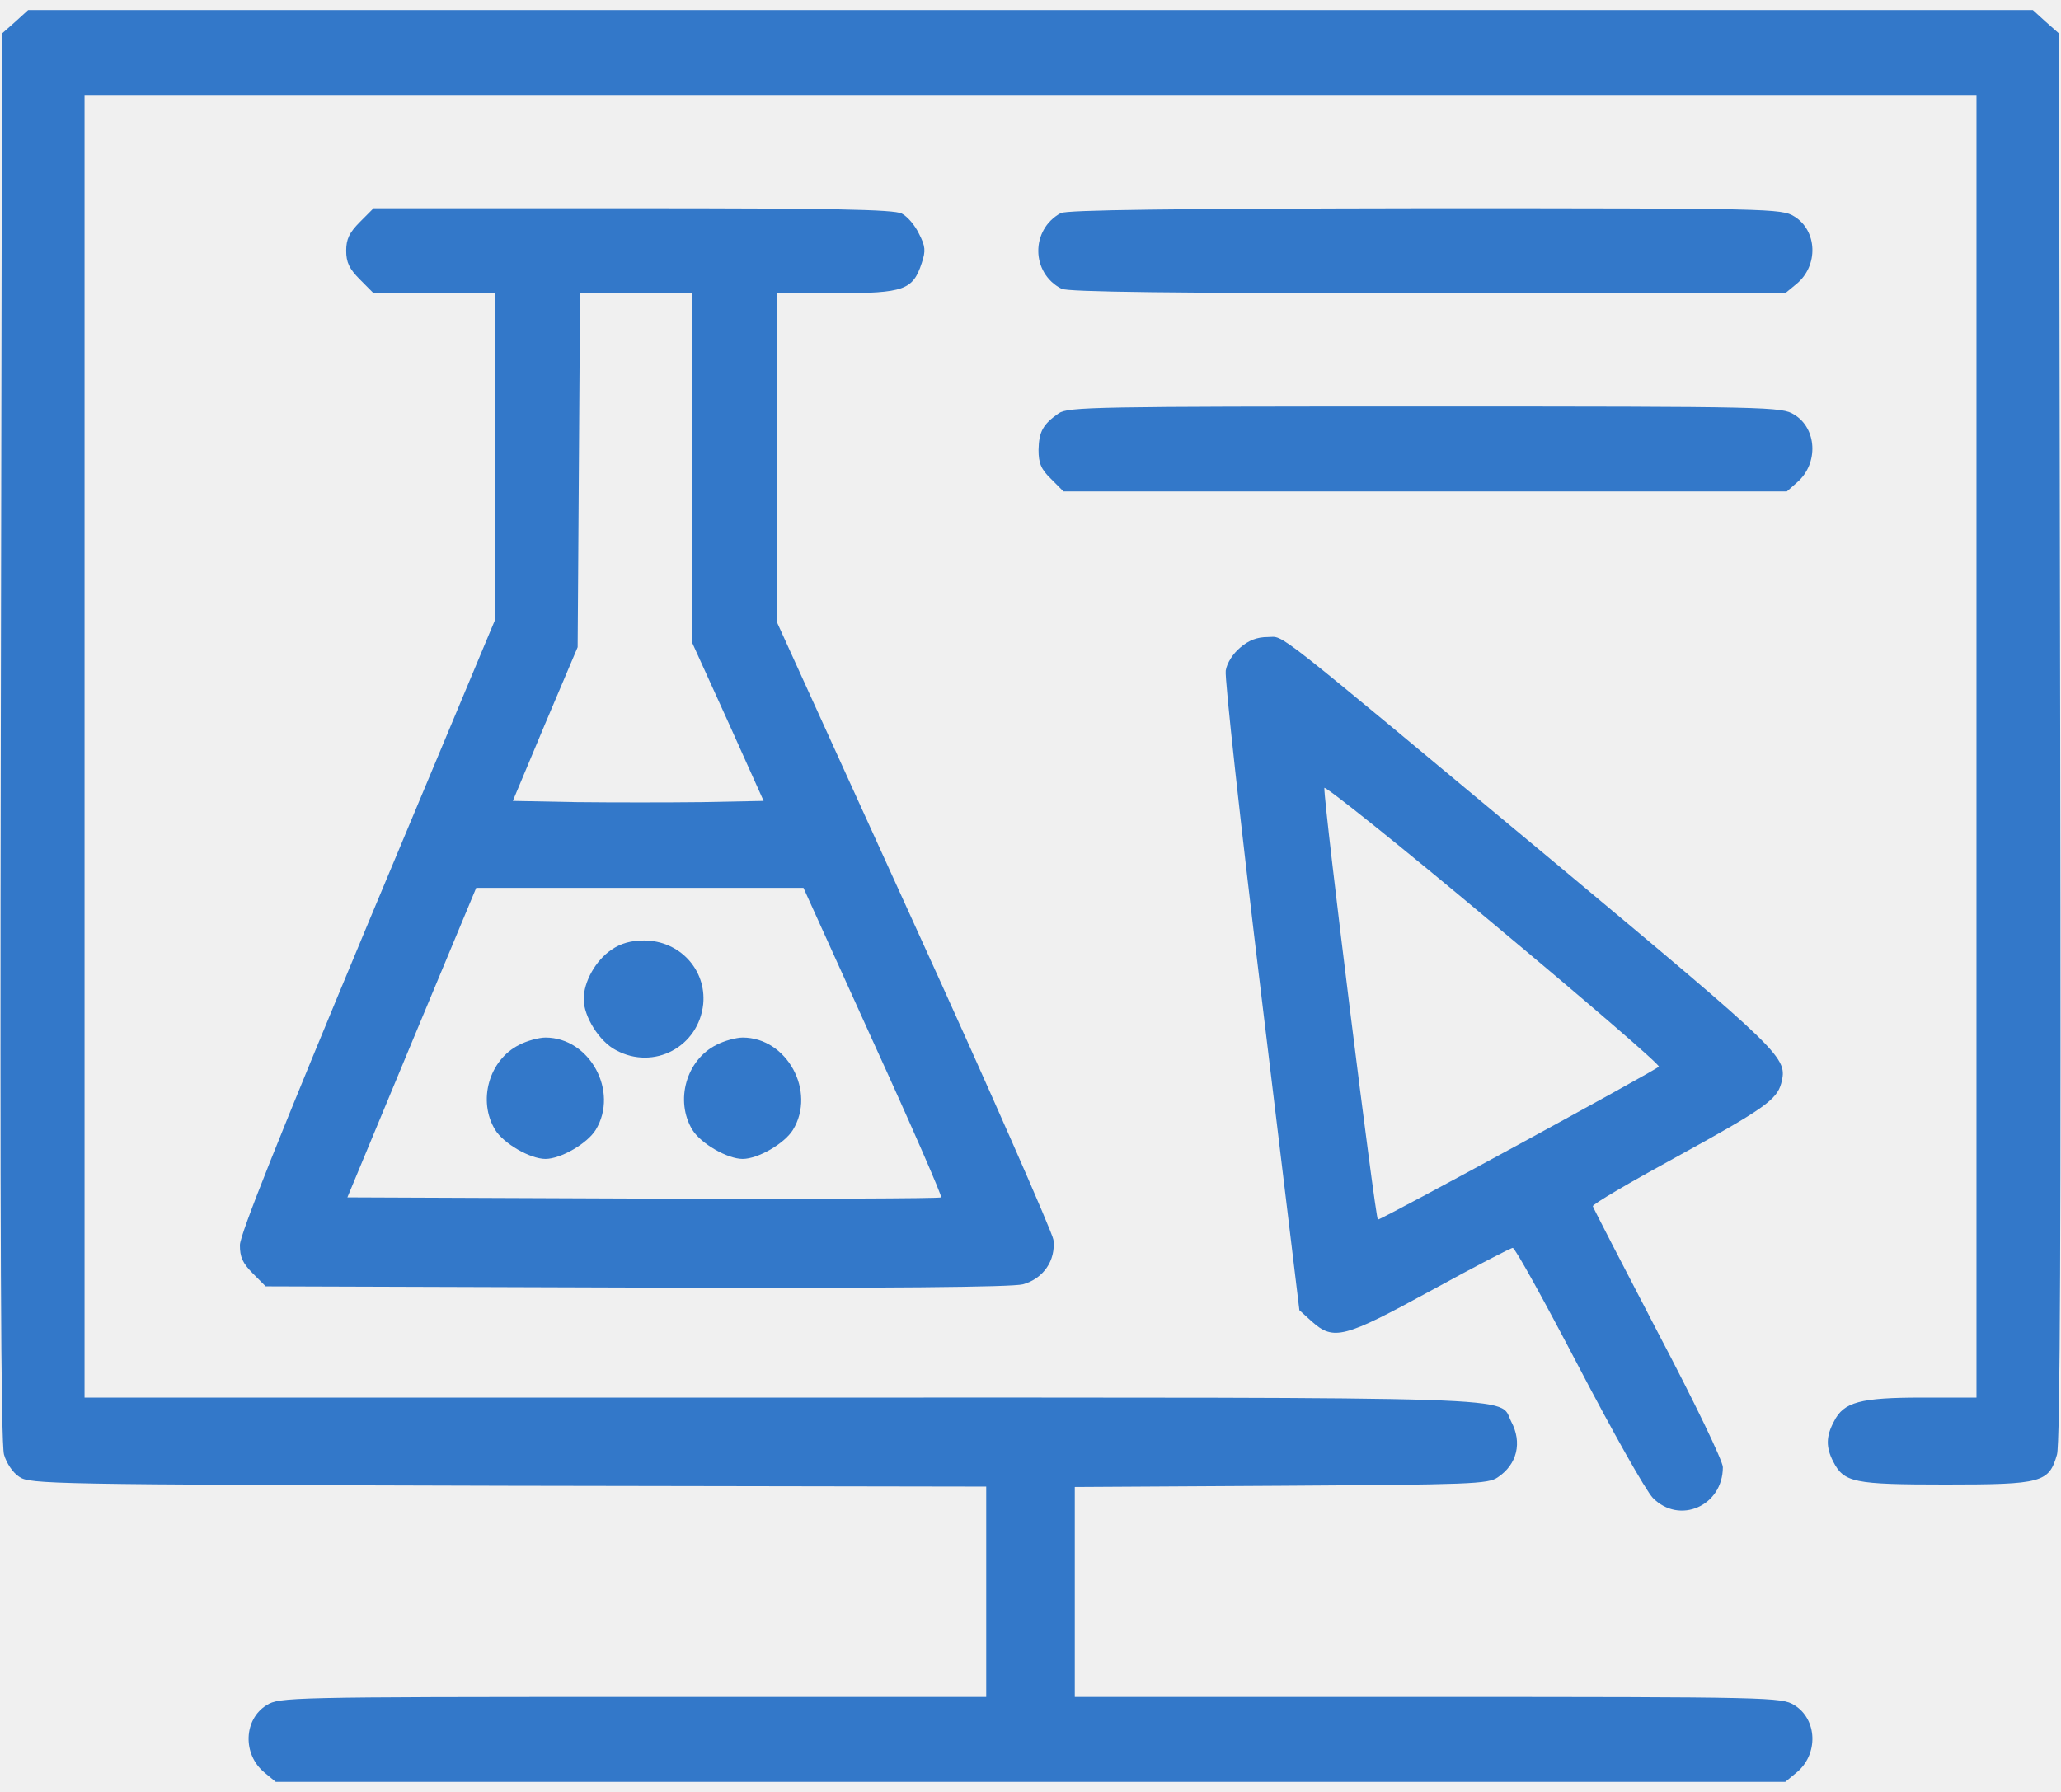
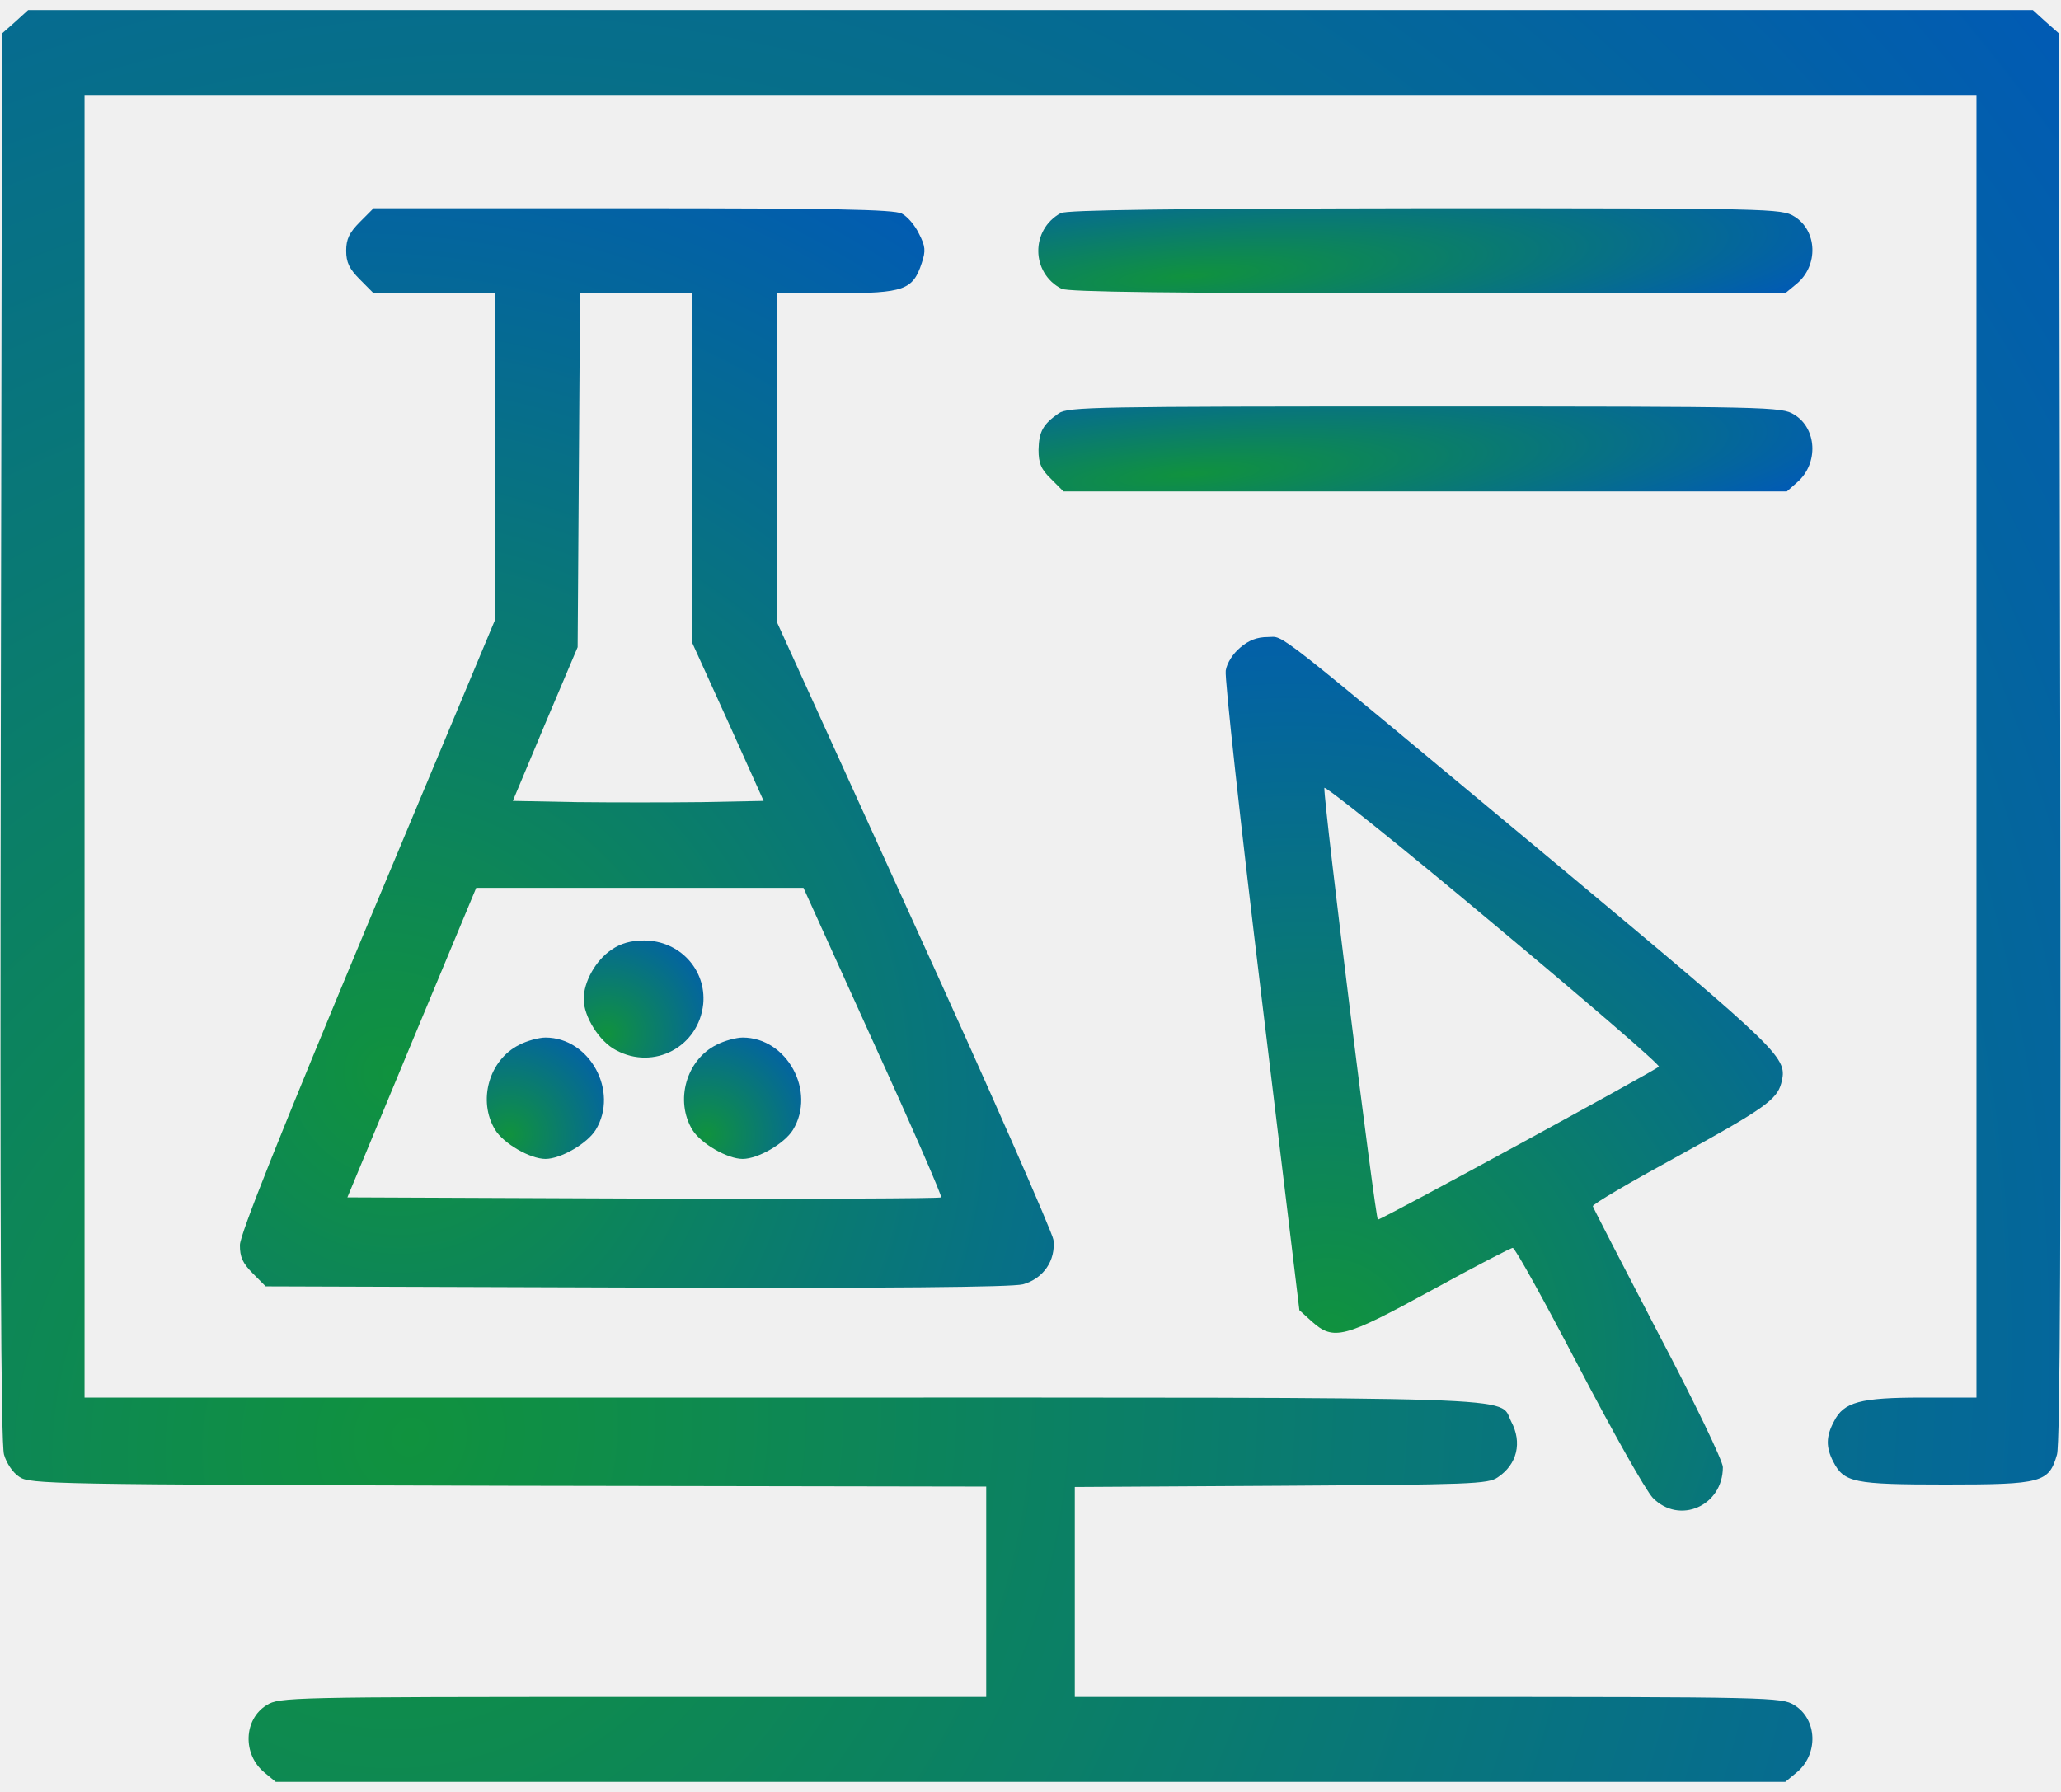
<svg xmlns="http://www.w3.org/2000/svg" width="92" height="80" viewBox="0 0 92 80" fill="none">
  <g clip-path="url(#clip0_510_1337)">
-     <path d="M0.683 0.972L0.09 1.496L0.036 32.902C9.57157e-05 54.466 0.036 64.489 0.18 64.941C0.288 65.32 0.575 65.754 0.863 65.934C1.33 66.259 2.228 66.277 22.677 66.332L44.023 66.368V71.063V75.759H28.265C12.92 75.759 12.47 75.777 11.913 76.12C10.871 76.752 10.817 78.323 11.806 79.136L12.309 79.552H46H79.692L80.195 79.136C81.183 78.323 81.129 76.752 80.087 76.12C79.53 75.777 79.081 75.759 63.753 75.759H47.977V71.063V66.386L57.195 66.332C65.64 66.277 66.431 66.259 66.862 65.952C67.724 65.374 67.958 64.399 67.455 63.46C66.88 62.322 68.91 62.395 34.859 62.395H3.774V33.318V4.241H46H88.227V33.318V62.395H85.801C83.034 62.395 82.297 62.593 81.866 63.46C81.506 64.128 81.506 64.616 81.83 65.248C82.315 66.187 82.728 66.277 86.861 66.277C91.156 66.277 91.461 66.187 91.82 64.941C91.964 64.489 92 54.466 91.964 32.902L91.91 1.496L91.317 0.972L90.742 0.448H46H1.258L0.683 0.972Z" fill="#3378C9" />
-     <path d="M16.064 9.912C15.597 10.382 15.453 10.671 15.453 11.194C15.453 11.718 15.597 12.007 16.064 12.476L16.675 13.091H19.388H22.102V20.369V27.665L16.405 41.282C12.506 50.637 10.709 55.116 10.709 55.586C10.709 56.11 10.817 56.38 11.284 56.85L11.859 57.428L28.409 57.482C39.783 57.518 45.155 57.464 45.659 57.338C46.575 57.085 47.132 56.272 47.024 55.351C46.97 55.008 44.185 48.651 40.807 41.246L34.68 27.773V20.423V13.091H37.357C40.358 13.091 40.753 12.946 41.148 11.736C41.328 11.194 41.31 10.996 41.023 10.436C40.843 10.056 40.502 9.659 40.25 9.533C39.909 9.352 37.087 9.298 28.229 9.298H16.675L16.064 9.912ZM30.906 20.892V28.712L32.505 32.234L34.087 35.756L31.337 35.81C29.828 35.828 27.312 35.828 25.731 35.81L22.892 35.756L24.33 32.325L25.785 28.893L25.839 20.983L25.893 13.091H28.391H30.906V20.892ZM38.974 46.502C40.699 50.276 42.065 53.419 42.011 53.455C41.957 53.509 35.973 53.527 28.714 53.509L15.507 53.455L18.382 46.538L21.257 39.639H28.552H35.866L38.974 46.502Z" fill="#3378C9" />
-     <path d="M27.294 42.402C26.594 42.872 26.055 43.829 26.055 44.605C26.055 45.382 26.756 46.502 27.492 46.881C29.181 47.802 31.194 46.736 31.391 44.822C31.535 43.287 30.331 41.987 28.75 41.987C28.175 41.987 27.708 42.113 27.294 42.402Z" fill="#3378C9" />
-     <path d="M23.18 46.646C21.832 47.314 21.311 49.138 22.102 50.439C22.479 51.053 23.665 51.739 24.348 51.739C25.03 51.739 26.216 51.053 26.594 50.439C27.636 48.723 26.324 46.321 24.348 46.321C24.06 46.321 23.521 46.465 23.18 46.646Z" fill="#3378C9" />
-     <path d="M31.984 46.646C30.637 47.314 30.116 49.138 30.906 50.439C31.284 51.053 32.469 51.739 33.152 51.739C33.835 51.739 35.021 51.053 35.398 50.439C36.441 48.723 35.129 46.321 33.152 46.321C32.865 46.321 32.326 46.465 31.984 46.646Z" fill="#3378C9" />
-     <path d="M47.348 9.515C46 10.255 46.018 12.188 47.384 12.892C47.653 13.036 52.325 13.091 63.735 13.091H79.691L80.195 12.675C81.183 11.863 81.129 10.291 80.087 9.659C79.53 9.316 79.081 9.298 63.609 9.298C52.397 9.316 47.599 9.37 47.348 9.515Z" fill="#3378C9" />
-     <path d="M47.258 18.454C46.557 18.942 46.377 19.267 46.359 20.08C46.359 20.676 46.467 20.947 46.916 21.38L47.473 21.94H63.609H79.763L80.231 21.525C81.183 20.694 81.111 19.123 80.087 18.509C79.53 18.165 79.081 18.147 63.609 18.147C48.911 18.147 47.671 18.165 47.258 18.454Z" fill="#3378C9" />
-     <path d="M55.362 28.911C55.038 29.182 54.769 29.597 54.715 29.94C54.661 30.265 55.38 36.821 56.314 44.515L58.003 58.493L58.56 58.999C59.53 59.866 59.998 59.739 63.897 57.608C65.802 56.561 67.437 55.712 67.526 55.712C67.634 55.712 68.946 58.096 70.455 60.986C72.001 63.947 73.456 66.53 73.78 66.873C74.966 68.083 76.906 67.234 76.906 65.501C76.906 65.23 75.666 62.647 74.013 59.505C72.432 56.471 71.12 53.924 71.102 53.852C71.084 53.762 72.755 52.786 74.804 51.667C78.721 49.517 79.314 49.102 79.512 48.362C79.799 47.206 79.709 47.115 69.413 38.519C56.44 27.719 57.374 28.441 56.584 28.441C56.116 28.441 55.739 28.586 55.362 28.911ZM74.049 47.621C73.87 47.802 61.687 54.448 61.507 54.448C61.399 54.448 59.099 35.972 59.117 35.178C59.117 35.051 62.513 37.76 66.646 41.228C70.779 44.677 74.121 47.549 74.049 47.621Z" fill="#3378C9" />
+     <path d="M0.683 0.972L0.09 1.496L0.036 32.902C9.57157e-05 54.466 0.036 64.489 0.18 64.941C0.288 65.32 0.575 65.754 0.863 65.934C1.33 66.259 2.228 66.277 22.677 66.332L44.023 66.368V71.063V75.759H28.265C12.92 75.759 12.47 75.777 11.913 76.12C10.871 76.752 10.817 78.323 11.806 79.136L12.309 79.552H46H79.692L80.195 79.136C81.183 78.323 81.129 76.752 80.087 76.12C79.53 75.777 79.081 75.759 63.753 75.759H47.977V71.063V66.386L57.195 66.332C65.64 66.277 66.431 66.259 66.862 65.952C67.724 65.374 67.958 64.399 67.455 63.46C66.88 62.322 68.91 62.395 34.859 62.395H3.774V33.318V4.241H46H88.227V33.318V62.395H85.801C83.034 62.395 82.297 62.593 81.866 63.46C81.506 64.128 81.506 64.616 81.83 65.248C82.315 66.187 82.728 66.277 86.861 66.277C91.156 66.277 91.461 66.187 91.82 64.941C91.964 64.489 92 54.466 91.964 32.902L91.91 1.496L91.317 0.972L90.742 0.448H46H1.258L0.683 0.972Z" fill="url(#paint0_radial_510_1337)" />
+     <path d="M16.064 9.912C15.597 10.382 15.453 10.671 15.453 11.194C15.453 11.718 15.597 12.007 16.064 12.476L16.675 13.091H19.388H22.102V20.369V27.665L16.405 41.282C12.506 50.637 10.709 55.116 10.709 55.586C10.709 56.11 10.817 56.38 11.284 56.85L11.859 57.428L28.409 57.482C39.783 57.518 45.155 57.464 45.659 57.338C46.575 57.085 47.132 56.272 47.024 55.351C46.97 55.008 44.185 48.651 40.807 41.246L34.68 27.773V20.423V13.091H37.357C40.358 13.091 40.753 12.946 41.148 11.736C41.328 11.194 41.31 10.996 41.023 10.436C40.843 10.056 40.502 9.659 40.25 9.533C39.909 9.352 37.087 9.298 28.229 9.298H16.675L16.064 9.912ZM30.906 20.892V28.712L32.505 32.234L34.087 35.756L31.337 35.81C29.828 35.828 27.312 35.828 25.731 35.81L22.892 35.756L24.33 32.325L25.785 28.893L25.839 20.983L25.893 13.091H28.391H30.906V20.892ZM38.974 46.502C40.699 50.276 42.065 53.419 42.011 53.455C41.957 53.509 35.973 53.527 28.714 53.509L15.507 53.455L18.382 46.538L21.257 39.639H28.552H35.866L38.974 46.502Z" fill="url(#paint1_radial_510_1337)" />
+     <path d="M27.294 42.402C26.594 42.872 26.055 43.829 26.055 44.605C26.055 45.382 26.756 46.502 27.492 46.881C29.181 47.802 31.194 46.736 31.391 44.822C31.535 43.287 30.331 41.987 28.75 41.987C28.175 41.987 27.708 42.113 27.294 42.402Z" fill="url(#paint2_radial_510_1337)" />
+     <path d="M23.18 46.646C21.832 47.314 21.311 49.138 22.102 50.439C22.479 51.053 23.665 51.739 24.348 51.739C25.03 51.739 26.216 51.053 26.594 50.439C27.636 48.723 26.324 46.321 24.348 46.321C24.06 46.321 23.521 46.465 23.18 46.646Z" fill="url(#paint3_radial_510_1337)" />
+     <path d="M31.984 46.646C30.637 47.314 30.116 49.138 30.906 50.439C31.284 51.053 32.469 51.739 33.152 51.739C33.835 51.739 35.021 51.053 35.398 50.439C36.441 48.723 35.129 46.321 33.152 46.321C32.865 46.321 32.326 46.465 31.984 46.646Z" fill="url(#paint4_radial_510_1337)" />
+     <path d="M47.348 9.515C46 10.255 46.018 12.188 47.384 12.892C47.653 13.036 52.325 13.091 63.735 13.091H79.691L80.195 12.675C81.183 11.863 81.129 10.291 80.087 9.659C79.53 9.316 79.081 9.298 63.609 9.298C52.397 9.316 47.599 9.37 47.348 9.515Z" fill="url(#paint5_radial_510_1337)" />
+     <path d="M47.258 18.454C46.557 18.942 46.377 19.267 46.359 20.08C46.359 20.676 46.467 20.947 46.916 21.38L47.473 21.94H63.609H79.763L80.231 21.525C81.183 20.694 81.111 19.123 80.087 18.509C79.53 18.165 79.081 18.147 63.609 18.147C48.911 18.147 47.671 18.165 47.258 18.454Z" fill="url(#paint6_radial_510_1337)" />
+     <path d="M55.362 28.911C55.038 29.182 54.769 29.597 54.715 29.94C54.661 30.265 55.38 36.821 56.314 44.515L58.003 58.493L58.56 58.999C59.53 59.866 59.998 59.739 63.897 57.608C65.802 56.561 67.437 55.712 67.526 55.712C67.634 55.712 68.946 58.096 70.455 60.986C72.001 63.947 73.456 66.53 73.78 66.873C74.966 68.083 76.906 67.234 76.906 65.501C76.906 65.23 75.666 62.647 74.013 59.505C72.432 56.471 71.12 53.924 71.102 53.852C71.084 53.762 72.755 52.786 74.804 51.667C78.721 49.517 79.314 49.102 79.512 48.362C79.799 47.206 79.709 47.115 69.413 38.519C56.44 27.719 57.374 28.441 56.584 28.441C56.116 28.441 55.739 28.586 55.362 28.911ZM74.049 47.621C73.87 47.802 61.687 54.448 61.507 54.448C61.399 54.448 59.099 35.972 59.117 35.178C59.117 35.051 62.513 37.76 66.646 41.228C70.779 44.677 74.121 47.549 74.049 47.621Z" fill="url(#paint7_radial_510_1337)" />
  </g>
  <defs>
+     <radialGradient id="paint0_radial_510_1337" cx="0" cy="0" r="1" gradientUnits="userSpaceOnUse" gradientTransform="translate(17.9044 63.7318) rotate(-30.8493) scale(165.435 155.484)">
+       <stop stop-color="#10923E" />
+       <stop offset="0.627" stop-color="#0057BC" />
+     </radialGradient>
+     <radialGradient id="paint1_radial_510_1337" cx="0" cy="0" r="1" gradientUnits="userSpaceOnUse" gradientTransform="translate(17.7737 47.8547) rotate(-42.6491) scale(76.2879 81.1592)">
+       <stop stop-color="#10923E" />
+       <stop offset="0.627" stop-color="#0057BC" />
+     </radialGradient>
+     <radialGradient id="paint2_radial_510_1337" cx="0" cy="0" r="1" gradientUnits="userSpaceOnUse" gradientTransform="translate(27.0947 46.171) rotate(-34.1765) scale(9.98523 9.90699)">
+       <stop stop-color="#10923E" />
+       <stop offset="0.627" stop-color="#0057BC" />
+     </radialGradient>
+     <radialGradient id="paint3_radial_510_1337" cx="0" cy="0" r="1" gradientUnits="userSpaceOnUse" gradientTransform="translate(22.7469 50.6555) rotate(-35.7209) scale(9.95209 10.0709)">
+       <stop stop-color="#10923E" />
+       <stop offset="0.627" stop-color="#0057BC" />
+     </radialGradient>
+     <radialGradient id="paint4_radial_510_1337" cx="0" cy="0" r="1" gradientUnits="userSpaceOnUse" gradientTransform="translate(31.5515 50.6555) rotate(-35.7209) scale(9.95209 10.0709)">
+       <stop stop-color="#10923E" />
+       <stop offset="0.627" stop-color="#0057BC" />
+     </radialGradient>
+     <radialGradient id="paint5_radial_510_1337" cx="0" cy="0" r="1" gradientUnits="userSpaceOnUse" gradientTransform="translate(53.0676 12.3321) rotate(-4.35782) scale(53.5274 8.65809)">
+       <stop stop-color="#10923E" />
+       <stop offset="0.627" stop-color="#0057BC" />
+     </radialGradient>
+     <radialGradient id="paint6_radial_510_1337" cx="0" cy="0" r="1" gradientUnits="userSpaceOnUse" gradientTransform="translate(53.0765 21.1815) rotate(-4.3594) scale(53.5081 8.65808)">
+       <stop stop-color="#10923E" />
+       <stop offset="0.627" stop-color="#0057BC" />
+     </radialGradient>
+     <radialGradient id="paint7_radial_510_1337" cx="0" cy="0" r="1" gradientUnits="userSpaceOnUse" gradientTransform="translate(59.5484 59.6395) rotate(-47.4398) scale(56.7968 60.4078)">
+       <stop stop-color="#10923E" />
+       <stop offset="0.627" stop-color="#0057BC" />
+     </radialGradient>
    <clipPath id="clip0_510_1337">
      <rect width="92" height="80" fill="white" />
    </clipPath>
  </defs>
</svg>
